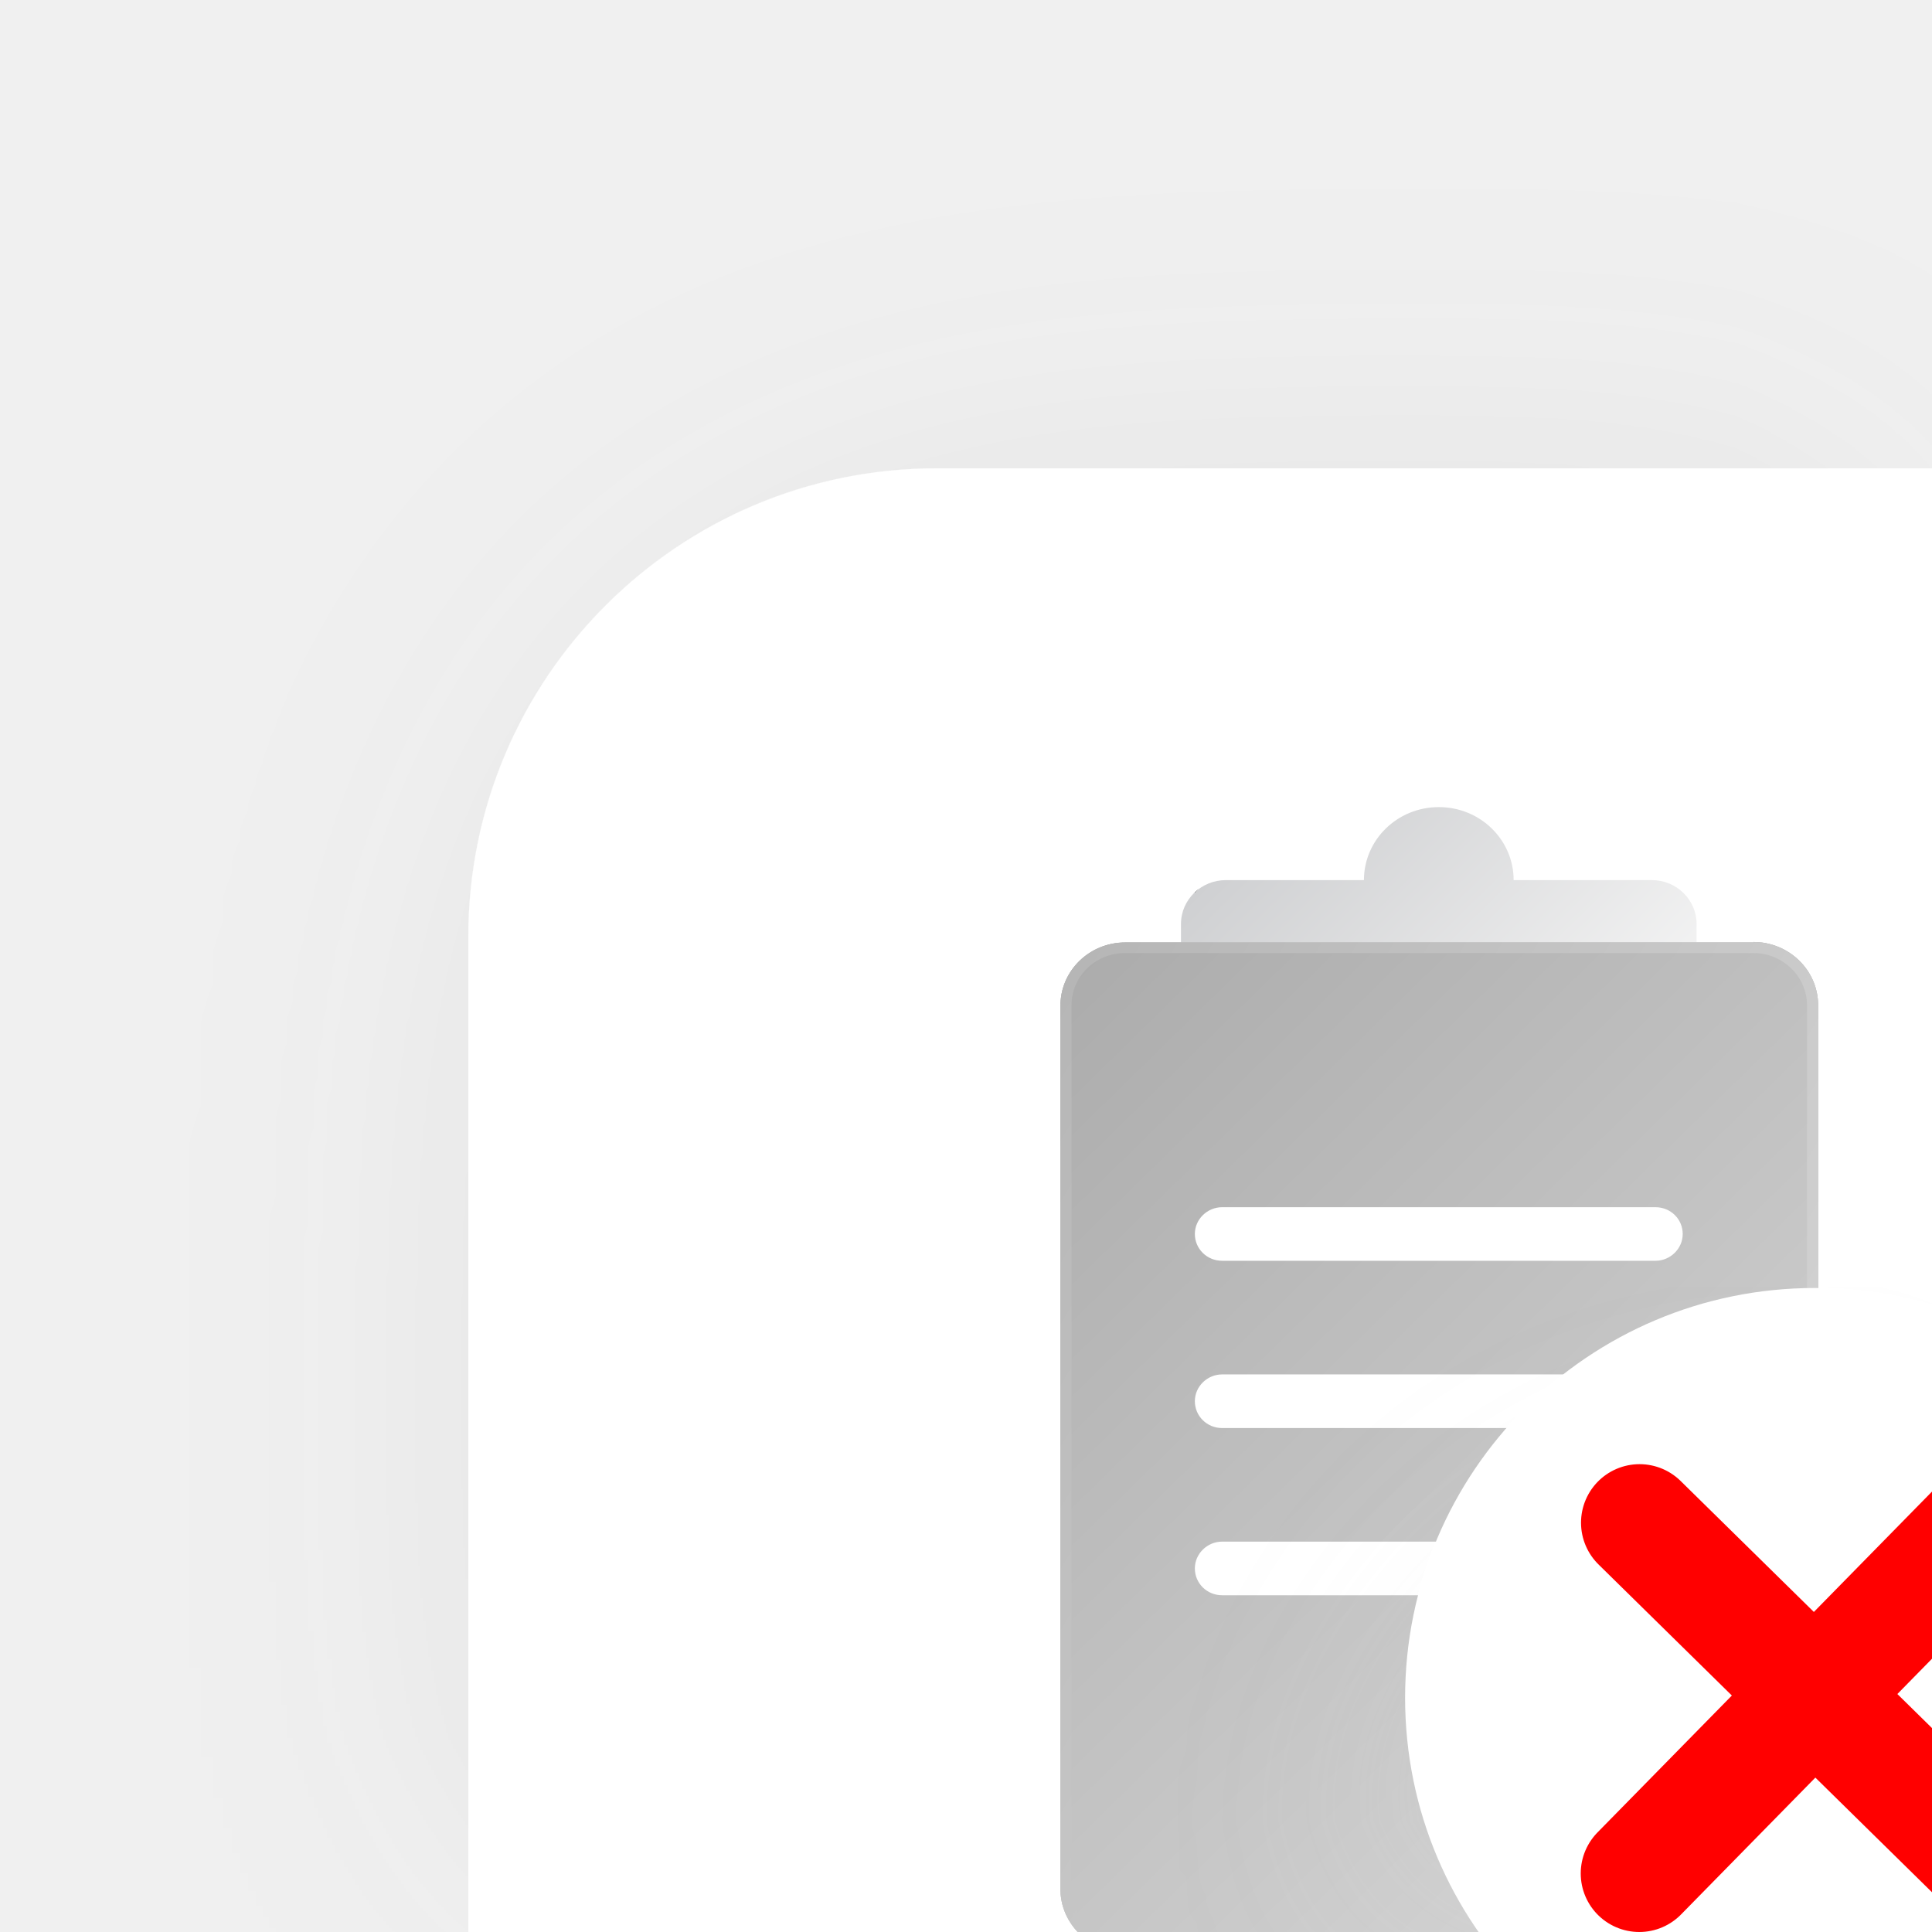
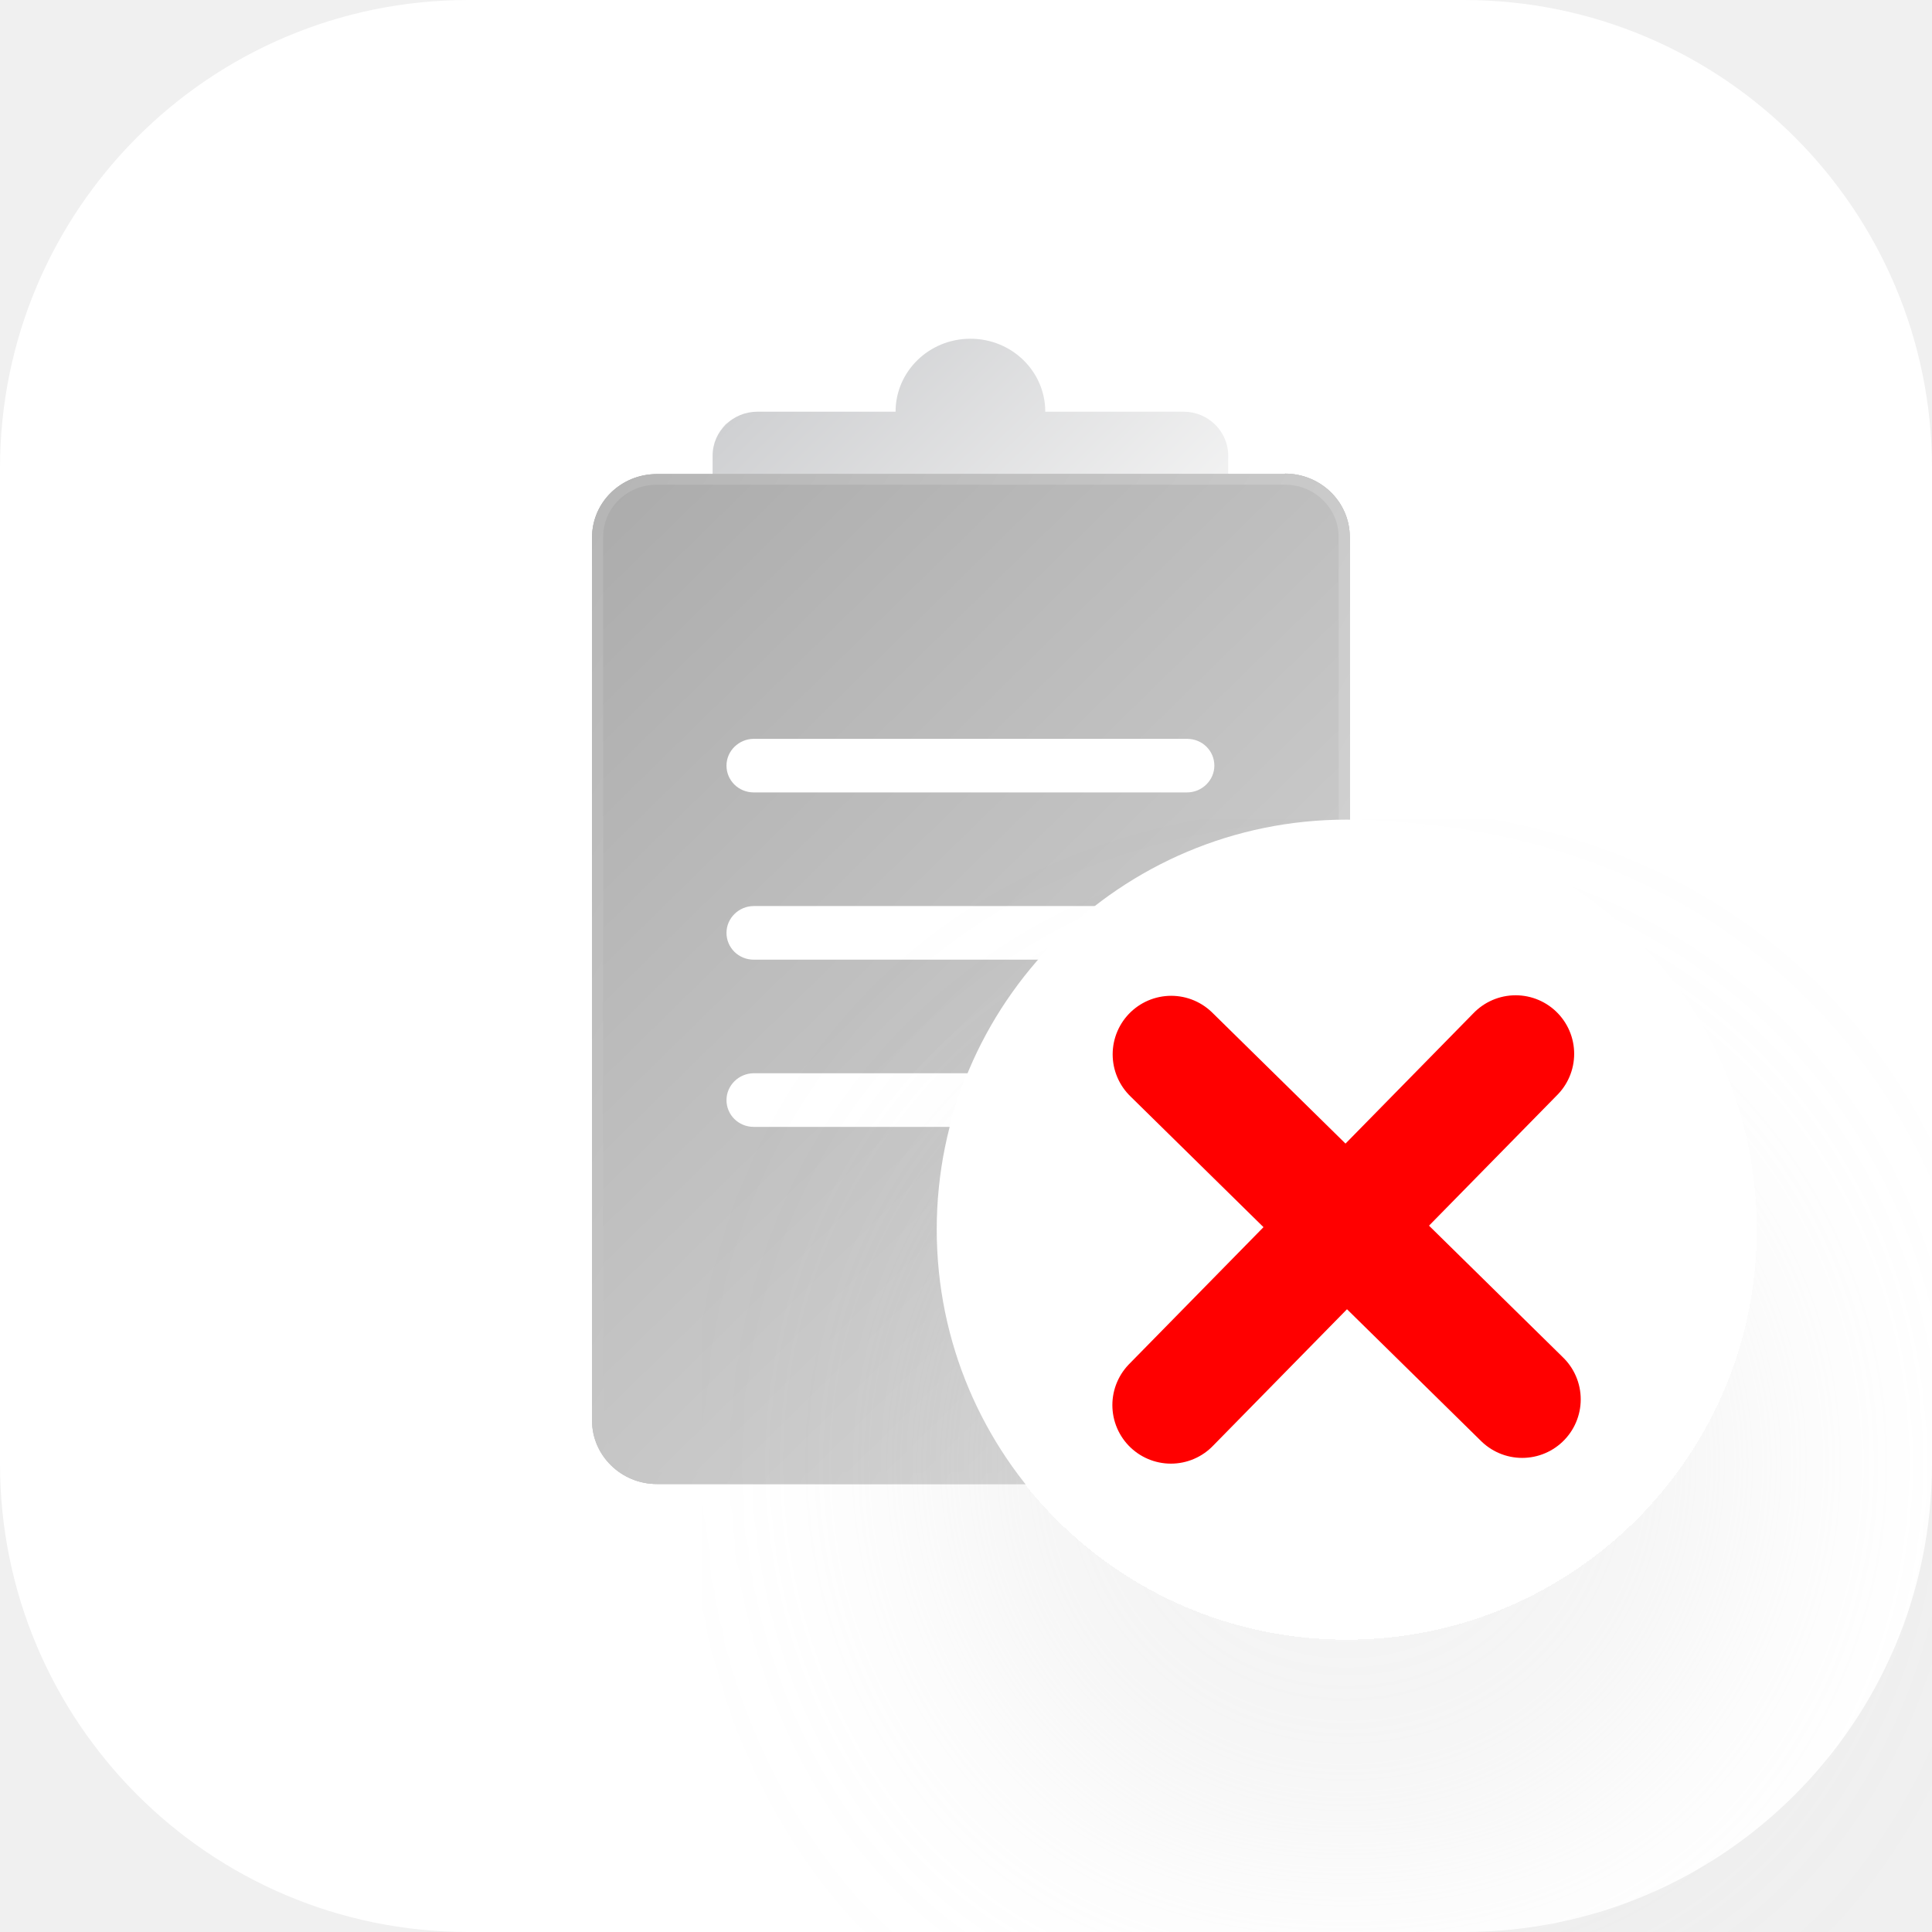
<svg xmlns="http://www.w3.org/2000/svg" width="33" height="33" viewBox="0 0 33 33" fill="none">
-   <g filter="url(#filter0_d_3_28)">
-     <path d="M33 8H16C11.582 8 8 11.582 8 16V33C8 37.418 11.582 41 16 41H33C37.418 41 41 37.418 41 33V16C41 11.582 37.418 8 33 8Z" fill="white" />
-   </g>
-   <mask id="mask0_3_28" style="mask-type:luminance" maskUnits="userSpaceOnUse" x="17" y="11" width="18" height="23">
-     <path d="M35 11H17V33.806H35V11Z" fill="white" />
+   <path d="M25 0H8C3.582 0 0 3.582 0 8V25C0 29.418 3.582 33 8 33H25C29.418 33 33 29.418 33 25V8C33 3.582 29.418 0 25 0Z" fill="white" />
+   <mask id="mask0_8_3" style="mask-type:luminance" maskUnits="userSpaceOnUse" x="9" y="3" width="18" height="23">
+     <path d="M27 3H9V25.806H27V3Z" fill="white" />
  </mask>
-   <g mask="url(#mask0_3_28)">
-     <mask id="mask1_3_28" style="mask-type:luminance" maskUnits="userSpaceOnUse" x="16" y="10" width="18" height="11">
-       <path d="M33.737 10.313H16.132V20.998H33.737V10.313Z" fill="white" />
-       <path d="M29.949 16.098H19.217C18.61 16.098 18.112 16.579 18.112 17.179V18.639C18.112 19.238 18.61 19.72 19.217 19.72H29.949C30.557 19.72 31.054 19.238 31.054 18.639V17.179C31.054 16.579 30.557 16.098 29.949 16.098Z" fill="black" />
+   <g mask="url(#mask0_8_3)">
+     <mask id="mask1_8_3" style="mask-type:luminance" maskUnits="userSpaceOnUse" x="8" y="2" width="18" height="11">
+       <path d="M25.737 2.313H8.132V12.998H25.737V2.313Z" fill="white" />
+       <path d="M21.949 8.098H11.217C10.61 8.098 10.112 8.579 10.112 9.179V10.639C10.112 11.238 10.61 11.72 11.217 11.72H21.949C22.557 11.72 23.054 11.238 23.054 10.639V9.179C23.054 8.579 22.557 8.098 21.949 8.098Z" fill="black" />
    </mask>
-     <g mask="url(#mask1_3_28)">
-       <path d="M28.214 15.033H25.854C25.854 14.346 25.286 13.786 24.576 13.786C23.866 13.786 23.297 14.346 23.297 15.033H20.938C20.52 15.033 20.172 15.364 20.172 15.782V17.305C20.172 17.715 20.512 18.055 20.938 18.055H28.214C28.632 18.055 28.979 17.723 28.979 17.305V15.782C28.979 15.372 28.64 15.033 28.214 15.033Z" fill="url(#paint0_linear_3_28)" />
+     <g mask="url(#mask1_8_3)">
+       <path d="M20.214 7.032H17.854C17.854 6.346 17.286 5.786 16.576 5.786C15.866 5.786 15.297 6.346 15.297 7.032H12.938C12.52 7.032 12.172 7.364 12.172 7.782V9.305C12.172 9.716 12.512 10.055 12.938 10.055H20.214C20.632 10.055 20.979 9.723 20.979 9.305V7.782C20.979 7.372 20.64 7.032 20.214 7.032Z" fill="url(#paint0_linear_8_3)" />
    </g>
    <g opacity="0.66">
-       <path d="M29.95 16.098H19.218C18.61 16.098 18.113 16.579 18.113 17.179V32.267C18.113 32.859 18.61 33.348 19.218 33.348H29.95C30.557 33.348 31.055 32.867 31.055 32.267V17.171C31.055 16.571 30.557 16.09 29.95 16.09V16.098Z" fill="#B9B9B9" />
+       <path d="M21.95 8.098H11.218C10.61 8.098 10.113 8.579 10.113 9.179V24.267C10.113 24.859 10.61 25.348 11.218 25.348H21.95C22.557 25.348 23.055 24.867 23.055 24.267V9.171C23.055 8.571 22.557 8.09 21.95 8.09V8.098Z" fill="#B9B9B9" />
    </g>
-     <path d="M29.95 16.098H19.218C18.61 16.098 18.113 16.579 18.113 17.179V32.267C18.113 32.859 18.61 33.348 19.218 33.348H29.95C30.557 33.348 31.055 32.867 31.055 32.267V17.171C31.055 16.571 30.557 16.09 29.95 16.09V16.098Z" fill="url(#paint1_linear_3_28)" />
-     <path d="M29.95 16.279C30.455 16.279 30.865 16.682 30.865 17.171V32.259C30.865 32.756 30.455 33.151 29.95 33.151H19.218C18.712 33.151 18.302 32.748 18.302 32.259V17.171C18.302 16.674 18.712 16.279 19.218 16.279H29.95ZM29.95 16.098H19.218C18.61 16.098 18.113 16.579 18.113 17.179V32.267C18.113 32.859 18.61 33.348 19.218 33.348H29.95C30.557 33.348 31.055 32.867 31.055 32.267V17.171C31.055 16.579 30.557 16.09 29.95 16.09V16.098Z" fill="url(#paint2_linear_3_28)" />
-     <path d="M27.385 31.509L25.878 32.085C25.625 32.18 25.381 31.935 25.475 31.691L26.059 30.215C26.154 29.978 26.296 29.765 26.478 29.584L33.264 22.939C33.509 22.703 33.903 22.703 34.14 22.939L34.811 23.602C35.055 23.839 35.055 24.226 34.811 24.462L28.024 31.107C27.843 31.288 27.622 31.422 27.377 31.517L27.385 31.509Z" fill="url(#paint3_linear_3_28)" />
-     <path d="M28.277 21.535H20.875C20.614 21.535 20.409 21.33 20.409 21.077C20.409 20.825 20.622 20.62 20.875 20.62H28.277C28.537 20.62 28.742 20.825 28.742 21.077C28.742 21.33 28.529 21.535 28.277 21.535Z" fill="white" />
-     <path d="M28.277 24.392H20.875C20.614 24.392 20.409 24.186 20.409 23.934C20.409 23.681 20.622 23.476 20.875 23.476H28.277C28.537 23.476 28.742 23.681 28.742 23.934C28.742 24.186 28.529 24.392 28.277 24.392Z" fill="white" />
-     <path d="M24.757 27.248H20.875C20.614 27.248 20.409 27.043 20.409 26.79C20.409 26.538 20.622 26.332 20.875 26.332H24.757C25.018 26.332 25.223 26.538 25.223 26.79C25.223 27.043 25.01 27.248 24.757 27.248Z" fill="white" />
+     <path d="M21.95 8.098H11.218C10.61 8.098 10.113 8.579 10.113 9.179V24.267C10.113 24.859 10.61 25.348 11.218 25.348H21.95C22.557 25.348 23.055 24.867 23.055 24.267V9.171C23.055 8.571 22.557 8.09 21.95 8.09V8.098Z" fill="url(#paint1_linear_8_3)" />
+     <path d="M21.95 8.279C22.455 8.279 22.865 8.682 22.865 9.171V24.259C22.865 24.756 22.455 25.151 21.95 25.151H11.218C10.713 25.151 10.302 24.748 10.302 24.259V9.171C10.302 8.674 10.713 8.279 11.218 8.279H21.95ZM21.95 8.098H11.218C10.61 8.098 10.113 8.579 10.113 9.179V24.267C10.113 24.859 10.61 25.348 11.218 25.348H21.95C22.557 25.348 23.055 24.867 23.055 24.267V9.171C23.055 8.579 22.557 8.09 21.95 8.09V8.098Z" fill="url(#paint2_linear_8_3)" />
+     <path d="M19.385 23.509L17.878 24.085C17.625 24.18 17.381 23.935 17.475 23.691L18.059 22.215C18.154 21.978 18.296 21.765 18.478 21.584L25.264 14.939C25.509 14.703 25.903 14.703 26.14 14.939L26.811 15.602C27.055 15.839 27.055 16.226 26.811 16.462L20.024 23.107C19.843 23.288 19.622 23.422 19.377 23.517L19.385 23.509Z" fill="url(#paint3_linear_8_3)" />
+     <path d="M20.277 13.535H12.875C12.614 13.535 12.409 13.33 12.409 13.077C12.409 12.825 12.622 12.62 12.875 12.62H20.277C20.537 12.62 20.742 12.825 20.742 13.077C20.742 13.33 20.529 13.535 20.277 13.535Z" fill="white" />
+     <path d="M20.277 16.392H12.875C12.614 16.392 12.409 16.186 12.409 15.934C12.409 15.681 12.622 15.476 12.875 15.476H20.277C20.537 15.476 20.742 15.681 20.742 15.934C20.742 16.186 20.529 16.392 20.277 16.392Z" fill="white" />
+     <path d="M16.757 19.248H12.875C12.614 19.248 12.409 19.043 12.409 18.79C12.409 18.538 12.622 18.332 12.875 18.332H16.757C17.018 18.332 17.223 18.538 17.223 18.79C17.223 19.043 17.01 19.248 16.757 19.248Z" fill="white" />
  </g>
-   <g filter="url(#filter1_d_3_28)">
-     <path d="M31 36C34.866 36 38 32.866 38 29C38 25.134 34.866 22 31 22C27.134 22 24 25.134 24 29C24 32.866 27.134 36 31 36Z" fill="white" />
+   <g filter="url(#filter0_d_8_3)">
+     <path d="M23 28C26.866 28 30 24.866 30 21C30 17.134 26.866 14 23 14C19.134 14 16 17.134 16 21C16 24.866 19.134 28 23 28Z" fill="white" />
  </g>
-   <path d="M28 32L33.888 26M28.005 26.009L34 31.902" stroke="#FF0000" stroke-width="2" stroke-linecap="round" />
+   <path d="M20 24L25.888 18M20.005 18.009L26 23.902" stroke="#FF0000" stroke-width="2" stroke-linecap="round" />
  <defs>
-     <filter id="filter0_d_3_28" x="1" y="1" width="51" height="51" filterUnits="userSpaceOnUse" color-interpolation-filters="sRGB">
-       <feFlood flood-opacity="0" result="BackgroundImageFix" />
-       <feColorMatrix in="SourceAlpha" type="matrix" values="0 0 0 0 0 0 0 0 0 0 0 0 0 0 0 0 0 0 127 0" result="hardAlpha" />
-       <feOffset dx="2" dy="2" />
-       <feGaussianBlur stdDeviation="4.5" />
-       <feComposite in2="hardAlpha" operator="out" />
-       <feColorMatrix type="matrix" values="0 0 0 0 0.229 0 0 0 0 0.229 0 0 0 0 0.229 0 0 0 0.11 0" />
-       <feBlend mode="normal" in2="BackgroundImageFix" result="effect1_dropShadow_3_28" />
-       <feBlend mode="normal" in="SourceGraphic" in2="effect1_dropShadow_3_28" result="shape" />
-     </filter>
-     <filter id="filter1_d_3_28" x="20" y="22" width="22" height="22" filterUnits="userSpaceOnUse" color-interpolation-filters="sRGB">
+     <filter id="filter0_d_8_3" x="12" y="14" width="22" height="22" filterUnits="userSpaceOnUse" color-interpolation-filters="sRGB">
      <feFlood flood-opacity="0" result="BackgroundImageFix" />
      <feColorMatrix in="SourceAlpha" type="matrix" values="0 0 0 0 0 0 0 0 0 0 0 0 0 0 0 0 0 0 127 0" result="hardAlpha" />
      <feOffset dy="4" />
      <feGaussianBlur stdDeviation="2" />
      <feComposite in2="hardAlpha" operator="out" />
      <feColorMatrix type="matrix" values="0 0 0 0 0.829 0 0 0 0 0.829 0 0 0 0 0.829 0 0 0 0.25 0" />
-       <feBlend mode="normal" in2="BackgroundImageFix" result="effect1_dropShadow_3_28" />
-       <feBlend mode="normal" in="SourceGraphic" in2="effect1_dropShadow_3_28" result="shape" />
+       <feBlend mode="normal" in2="BackgroundImageFix" result="effect1_dropShadow_8_3" />
+       <feBlend mode="normal" in="SourceGraphic" in2="effect1_dropShadow_8_3" result="shape" />
    </filter>
-     <linearGradient id="paint0_linear_3_28" x1="21.893" y1="13.793" x2="27.267" y2="19.286" gradientUnits="userSpaceOnUse">
+     <linearGradient id="paint0_linear_8_3" x1="13.893" y1="5.793" x2="19.267" y2="11.286" gradientUnits="userSpaceOnUse">
      <stop stop-color="#666666" />
      <stop offset="0" stop-color="#CFD0D2" />
      <stop offset="0.948" stop-color="#F5F5F5" />
    </linearGradient>
-     <linearGradient id="paint1_linear_3_28" x1="17.418" y1="17.4" x2="31.741" y2="32.03" gradientUnits="userSpaceOnUse">
+     <linearGradient id="paint1_linear_8_3" x1="9.418" y1="9.4" x2="23.741" y2="24.03" gradientUnits="userSpaceOnUse">
      <stop stop-color="#ACACAC" />
      <stop offset="1" stop-color="#D9D9D9" />
    </linearGradient>
-     <linearGradient id="paint2_linear_3_28" x1="16.353" y1="19.862" x2="32.814" y2="29.568" gradientUnits="userSpaceOnUse">
+     <linearGradient id="paint2_linear_8_3" x1="8.353" y1="11.862" x2="24.814" y2="21.568" gradientUnits="userSpaceOnUse">
      <stop stop-color="#B6B6B6" />
      <stop offset="1" stop-color="#DADADA" />
    </linearGradient>
-     <linearGradient id="paint3_linear_3_28" x1="29.255" y1="26.861" x2="30.778" y2="28.408" gradientUnits="userSpaceOnUse">
+     <linearGradient id="paint3_linear_8_3" x1="21.255" y1="18.861" x2="22.778" y2="20.408" gradientUnits="userSpaceOnUse">
      <stop stop-color="#A2A2A2" />
      <stop offset="1" stop-color="#F0F0F0" />
    </linearGradient>
  </defs>
</svg>
